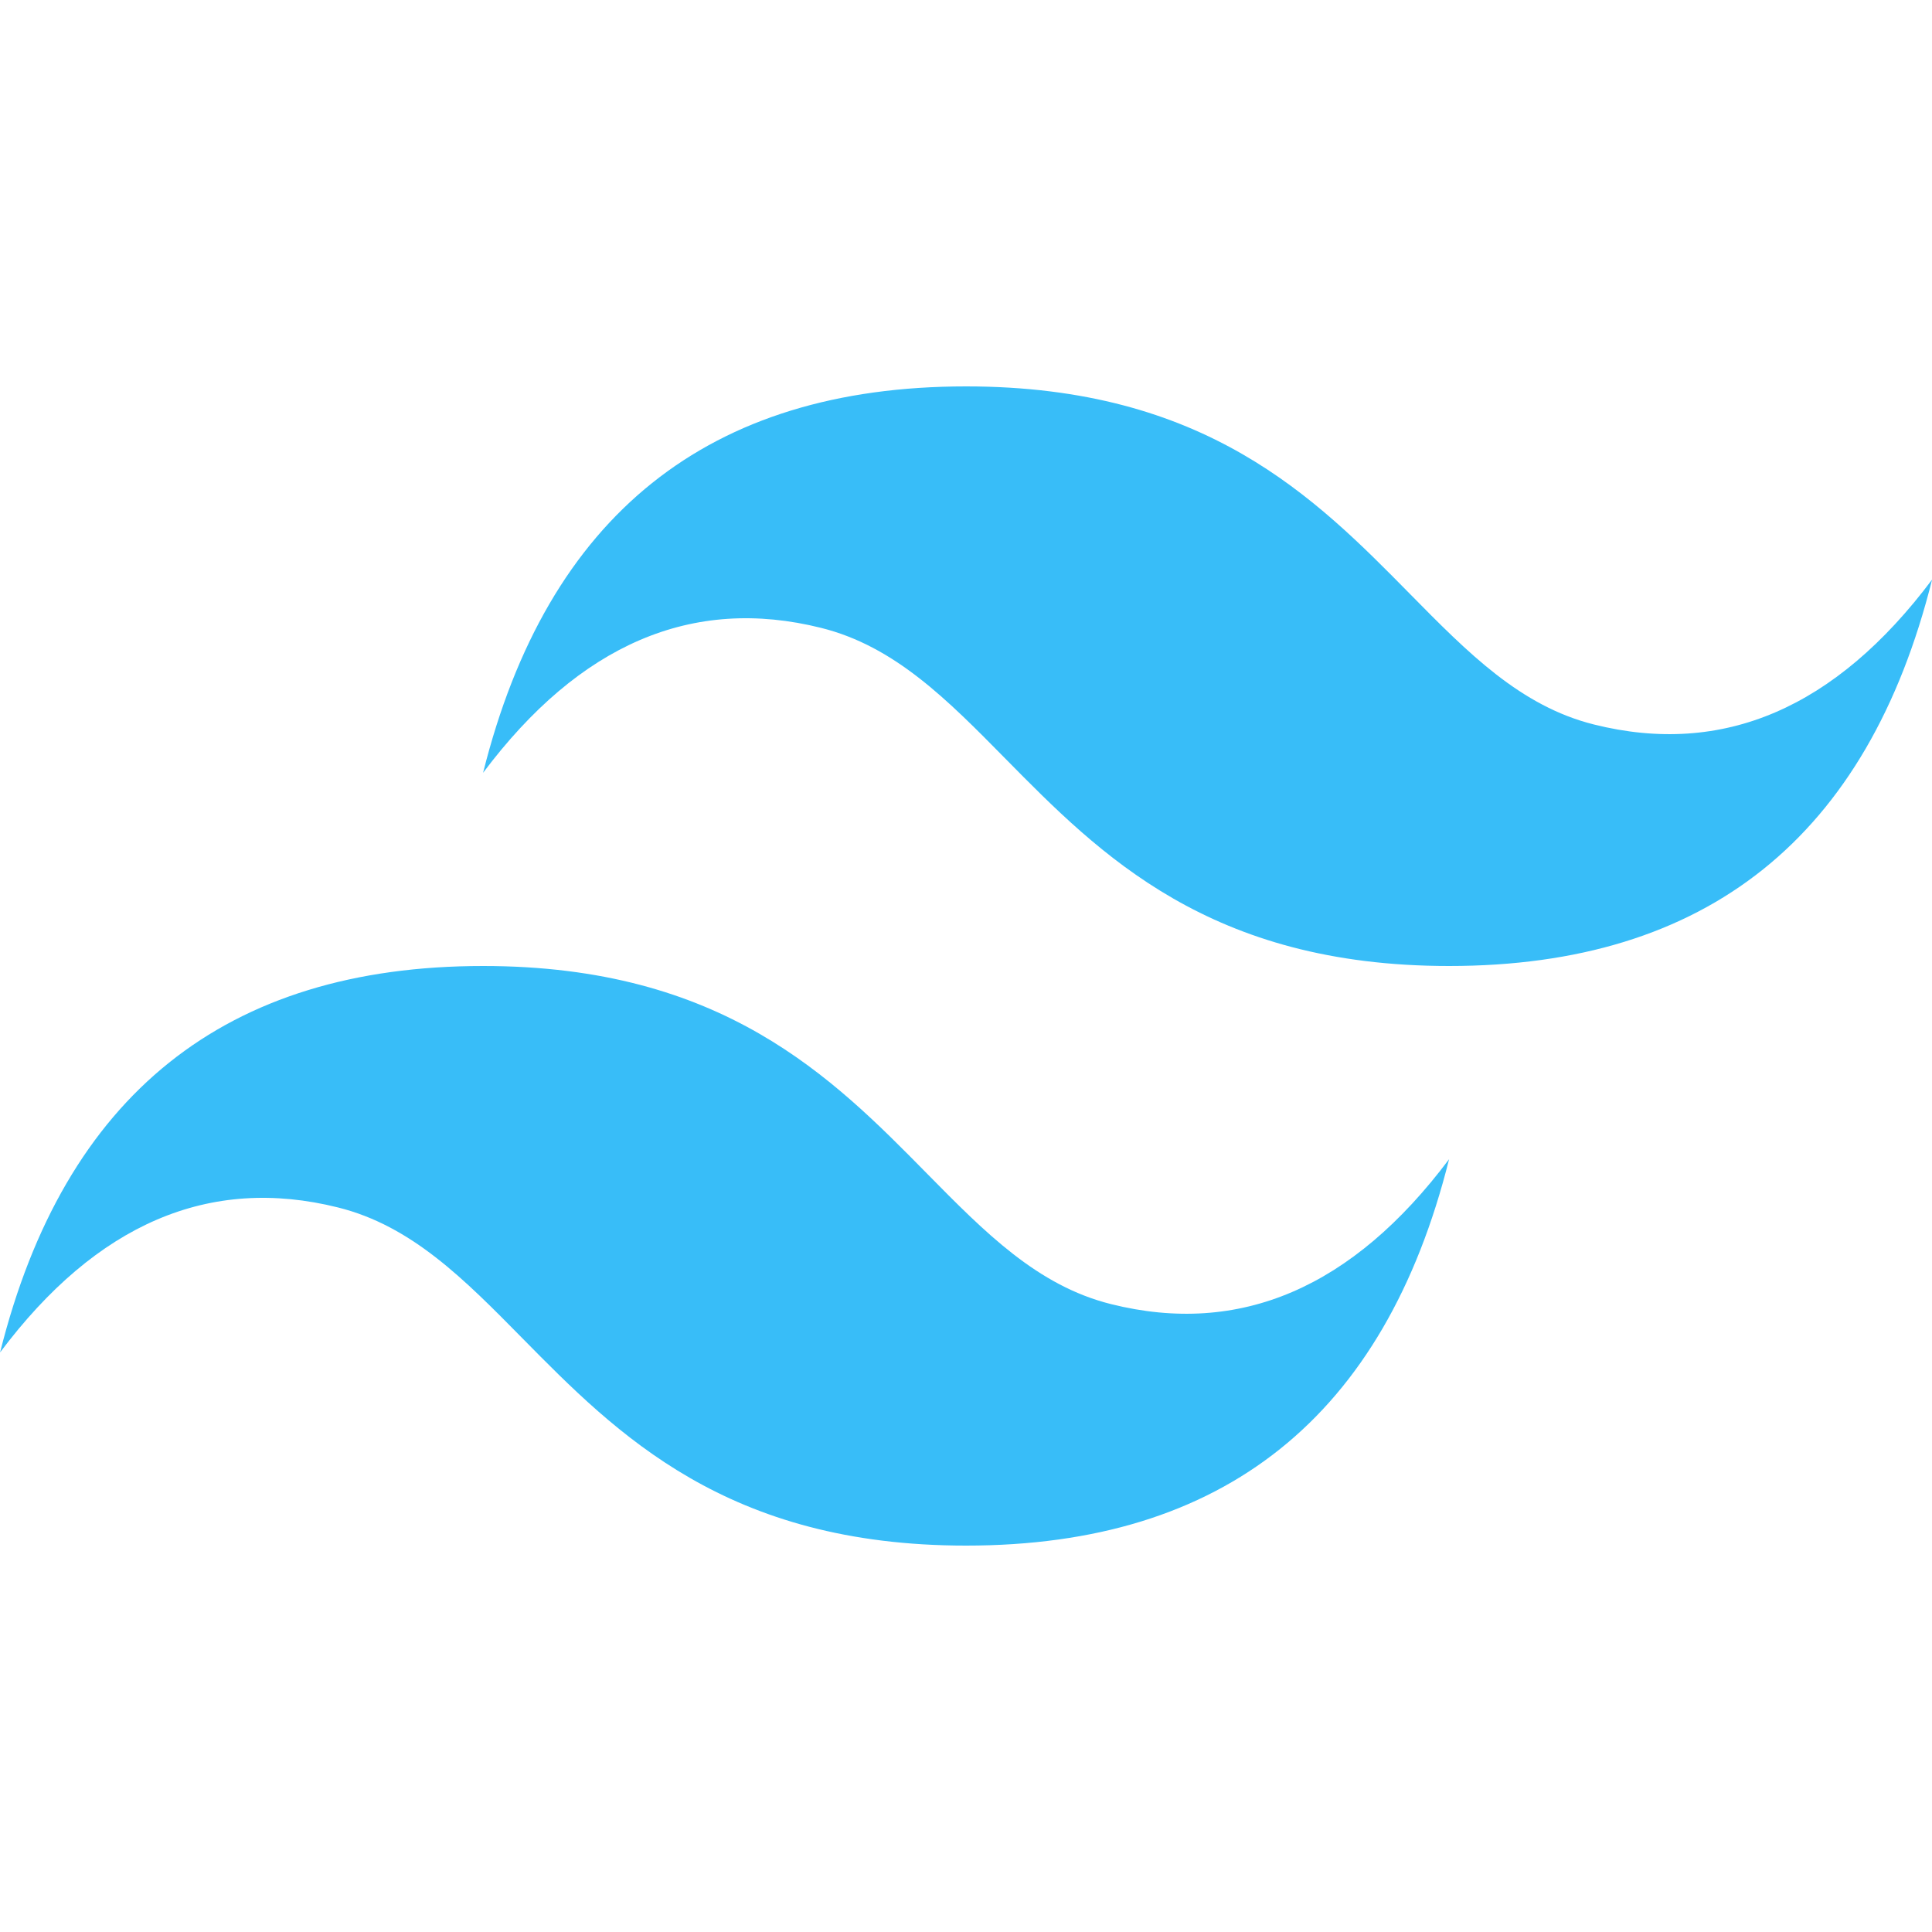
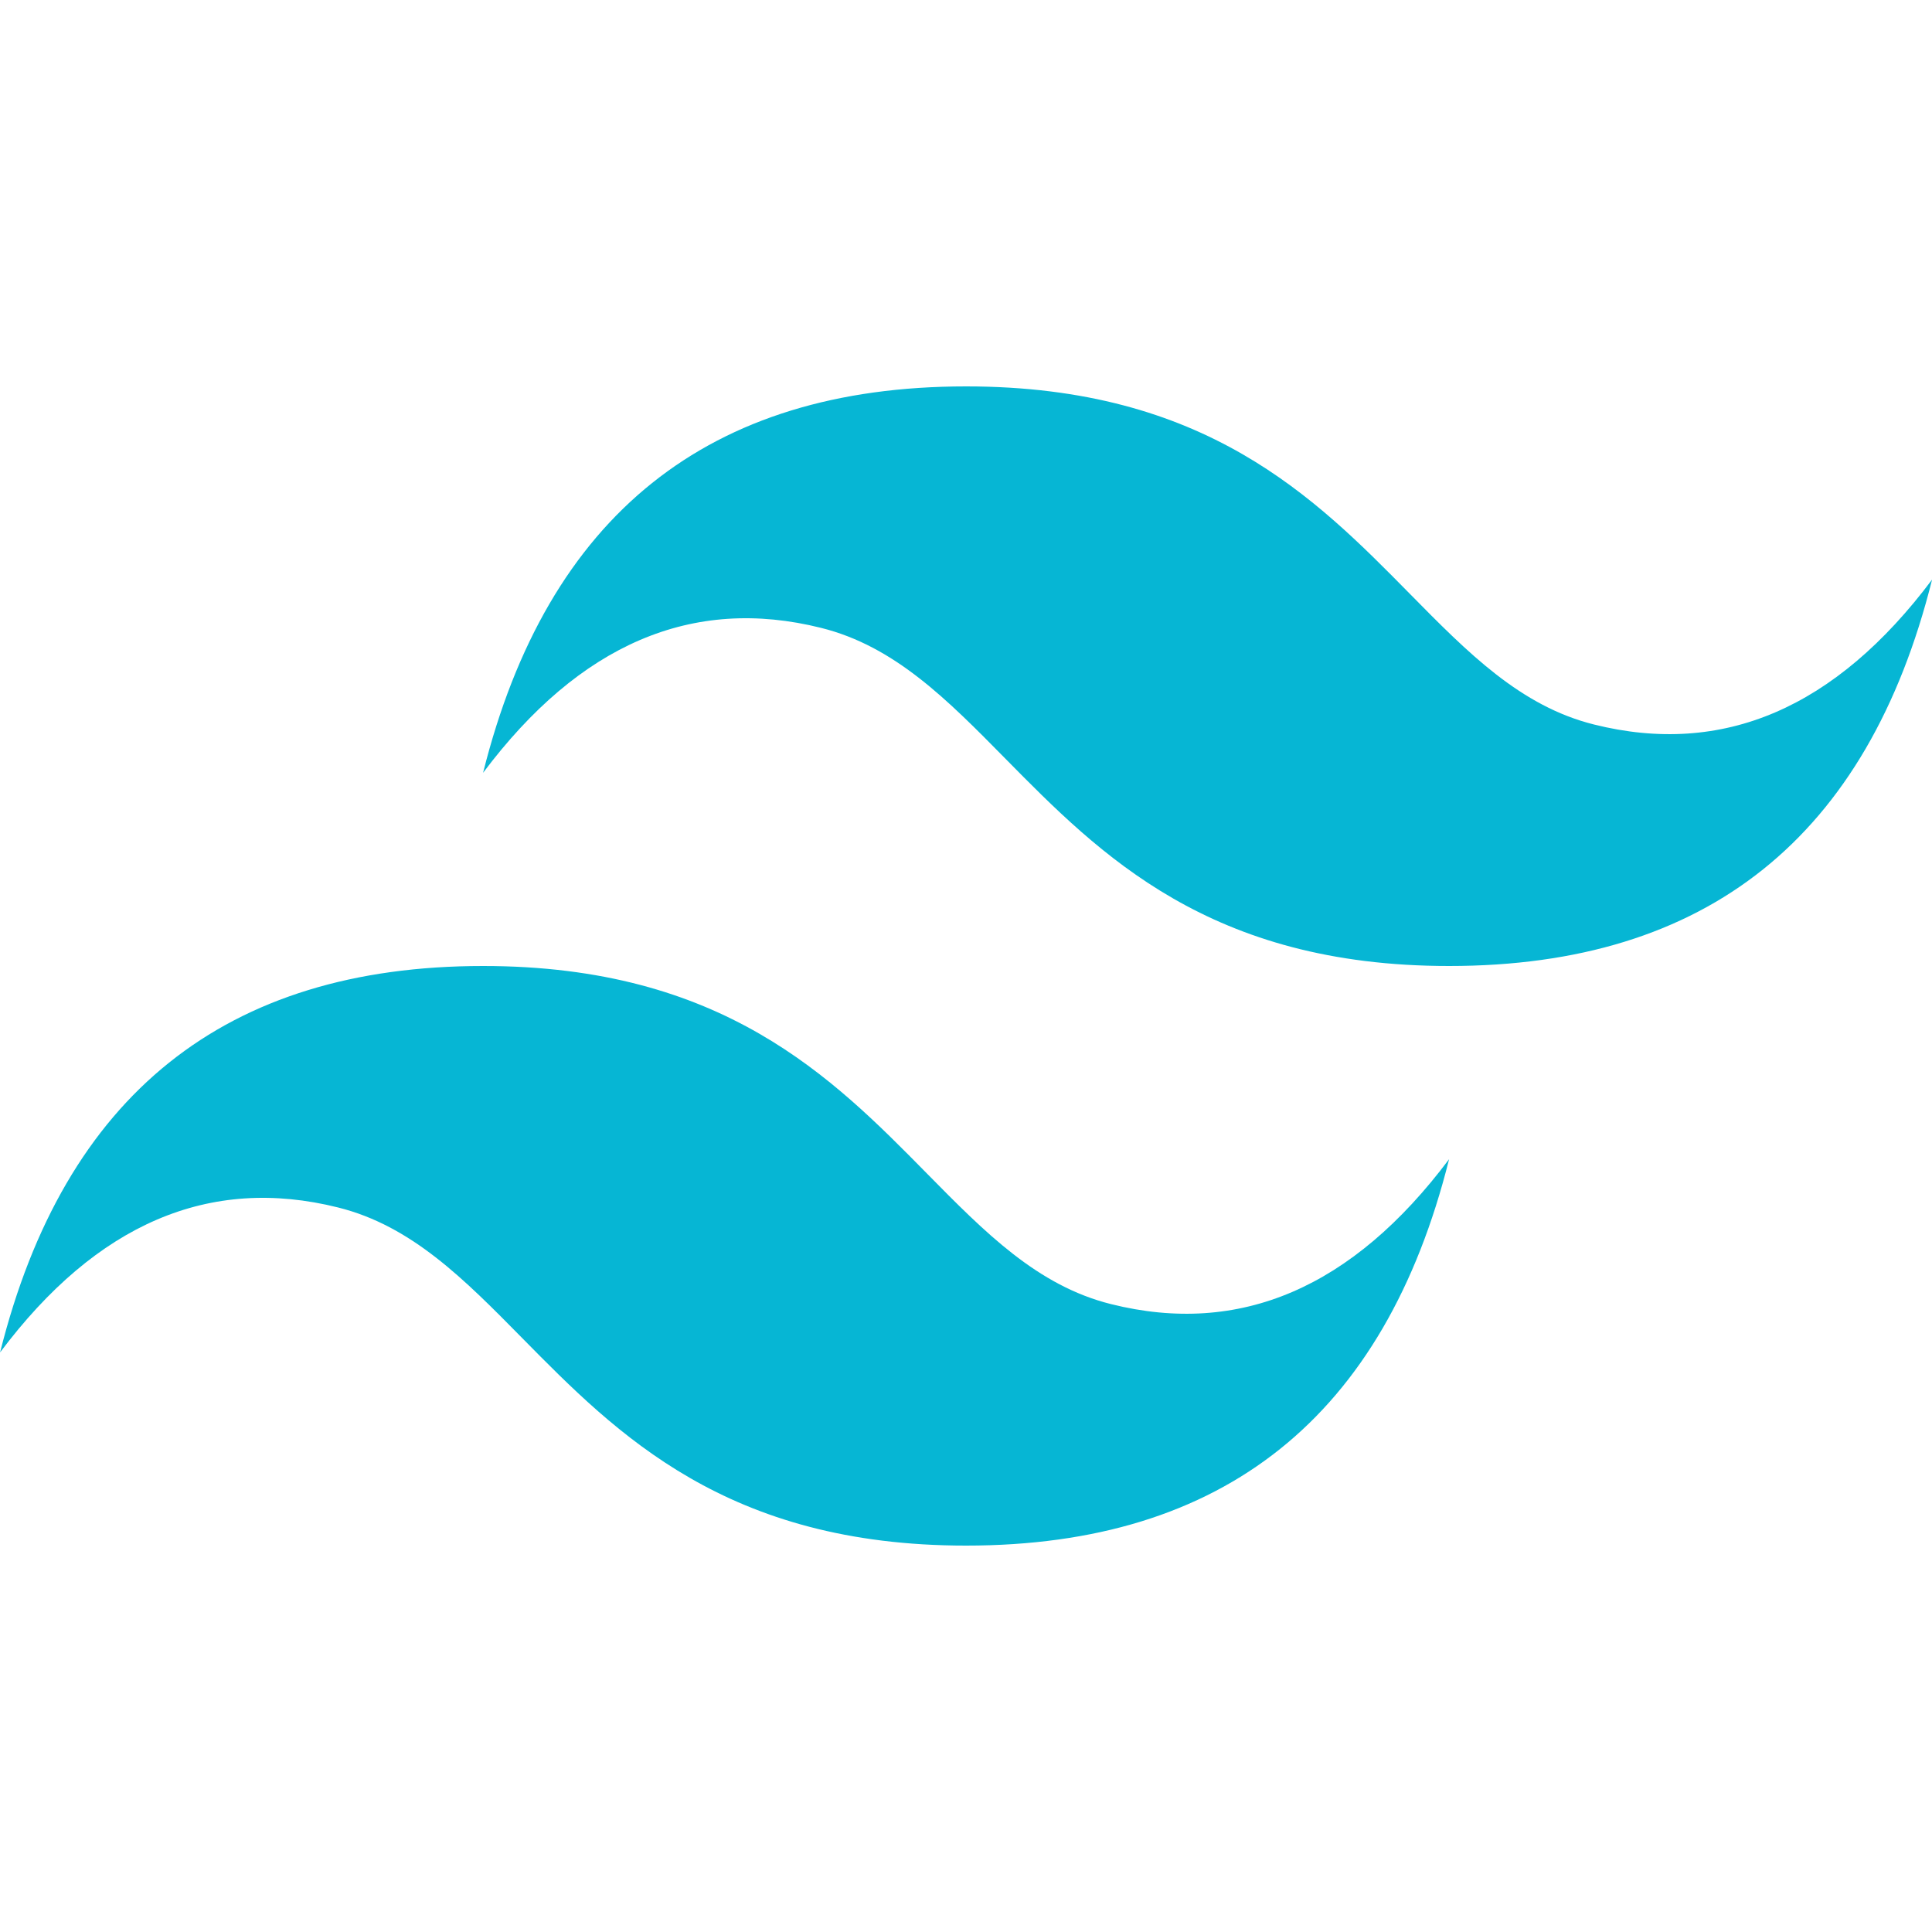
- <svg xmlns="http://www.w3.org/2000/svg" viewBox="0 0 24 24">
-   <path fill="#38bdf8" d="M12.001 4.8c-3.2 0-5.2 1.6-6 4.8 1.2-1.6 2.6-2.2 4.2-1.8.913.228 1.565.89 2.288 1.624C13.666 10.618 15.027 12 18.001 12c3.2 0 5.2-1.6 6-4.8-1.2 1.6-2.6 2.2-4.2 1.8-.913-.228-1.565-.89-2.288-1.624C16.337 6.182 14.976 4.8 12.001 4.8zM6.001 12c-3.2 0-5.2 1.6-6 4.8 1.2-1.6 2.6-2.2 4.2-1.8.913.228 1.565.89 2.288 1.624 1.177 1.194 2.538 2.576 5.512 2.576 3.2 0 5.2-1.6 6-4.8-1.2 1.6-2.6 2.2-4.2 1.8-.913-.228-1.565-.89-2.288-1.624C10.337 13.382 8.976 12 6.001 12z" />
+ <svg xmlns="http://www.w3.org/2000/svg" fill="#06B6D4" role="img" viewBox="0 0 24 24">
+   <path d="M12.001,4.8c-3.2,0-5.2,1.6-6,4.8c1.2-1.6,2.6-2.2,4.2-1.8c0.913,0.228,1.565,0.89,2.288,1.624 C13.666,10.618,15.027,12,18.001,12c3.2,0,5.2-1.6,6-4.8c-1.2,1.6-2.6,2.2-4.2,1.8c-0.913-0.228-1.565-0.89-2.288-1.624 C16.337,6.182,14.976,4.8,12.001,4.8z M6.001,12c-3.2,0-5.2,1.6-6,4.8c1.2-1.6,2.6-2.2,4.2-1.8c0.913,0.228,1.565,0.89,2.288,1.624 c1.177,1.194,2.538,2.576,5.512,2.576c3.2,0,5.2-1.6,6-4.8c-1.2,1.6-2.6,2.2-4.2,1.8c-0.913-0.228-1.565-0.89-2.288-1.624 C10.337,13.382,8.976,12,6.001,12z" />
</svg>
